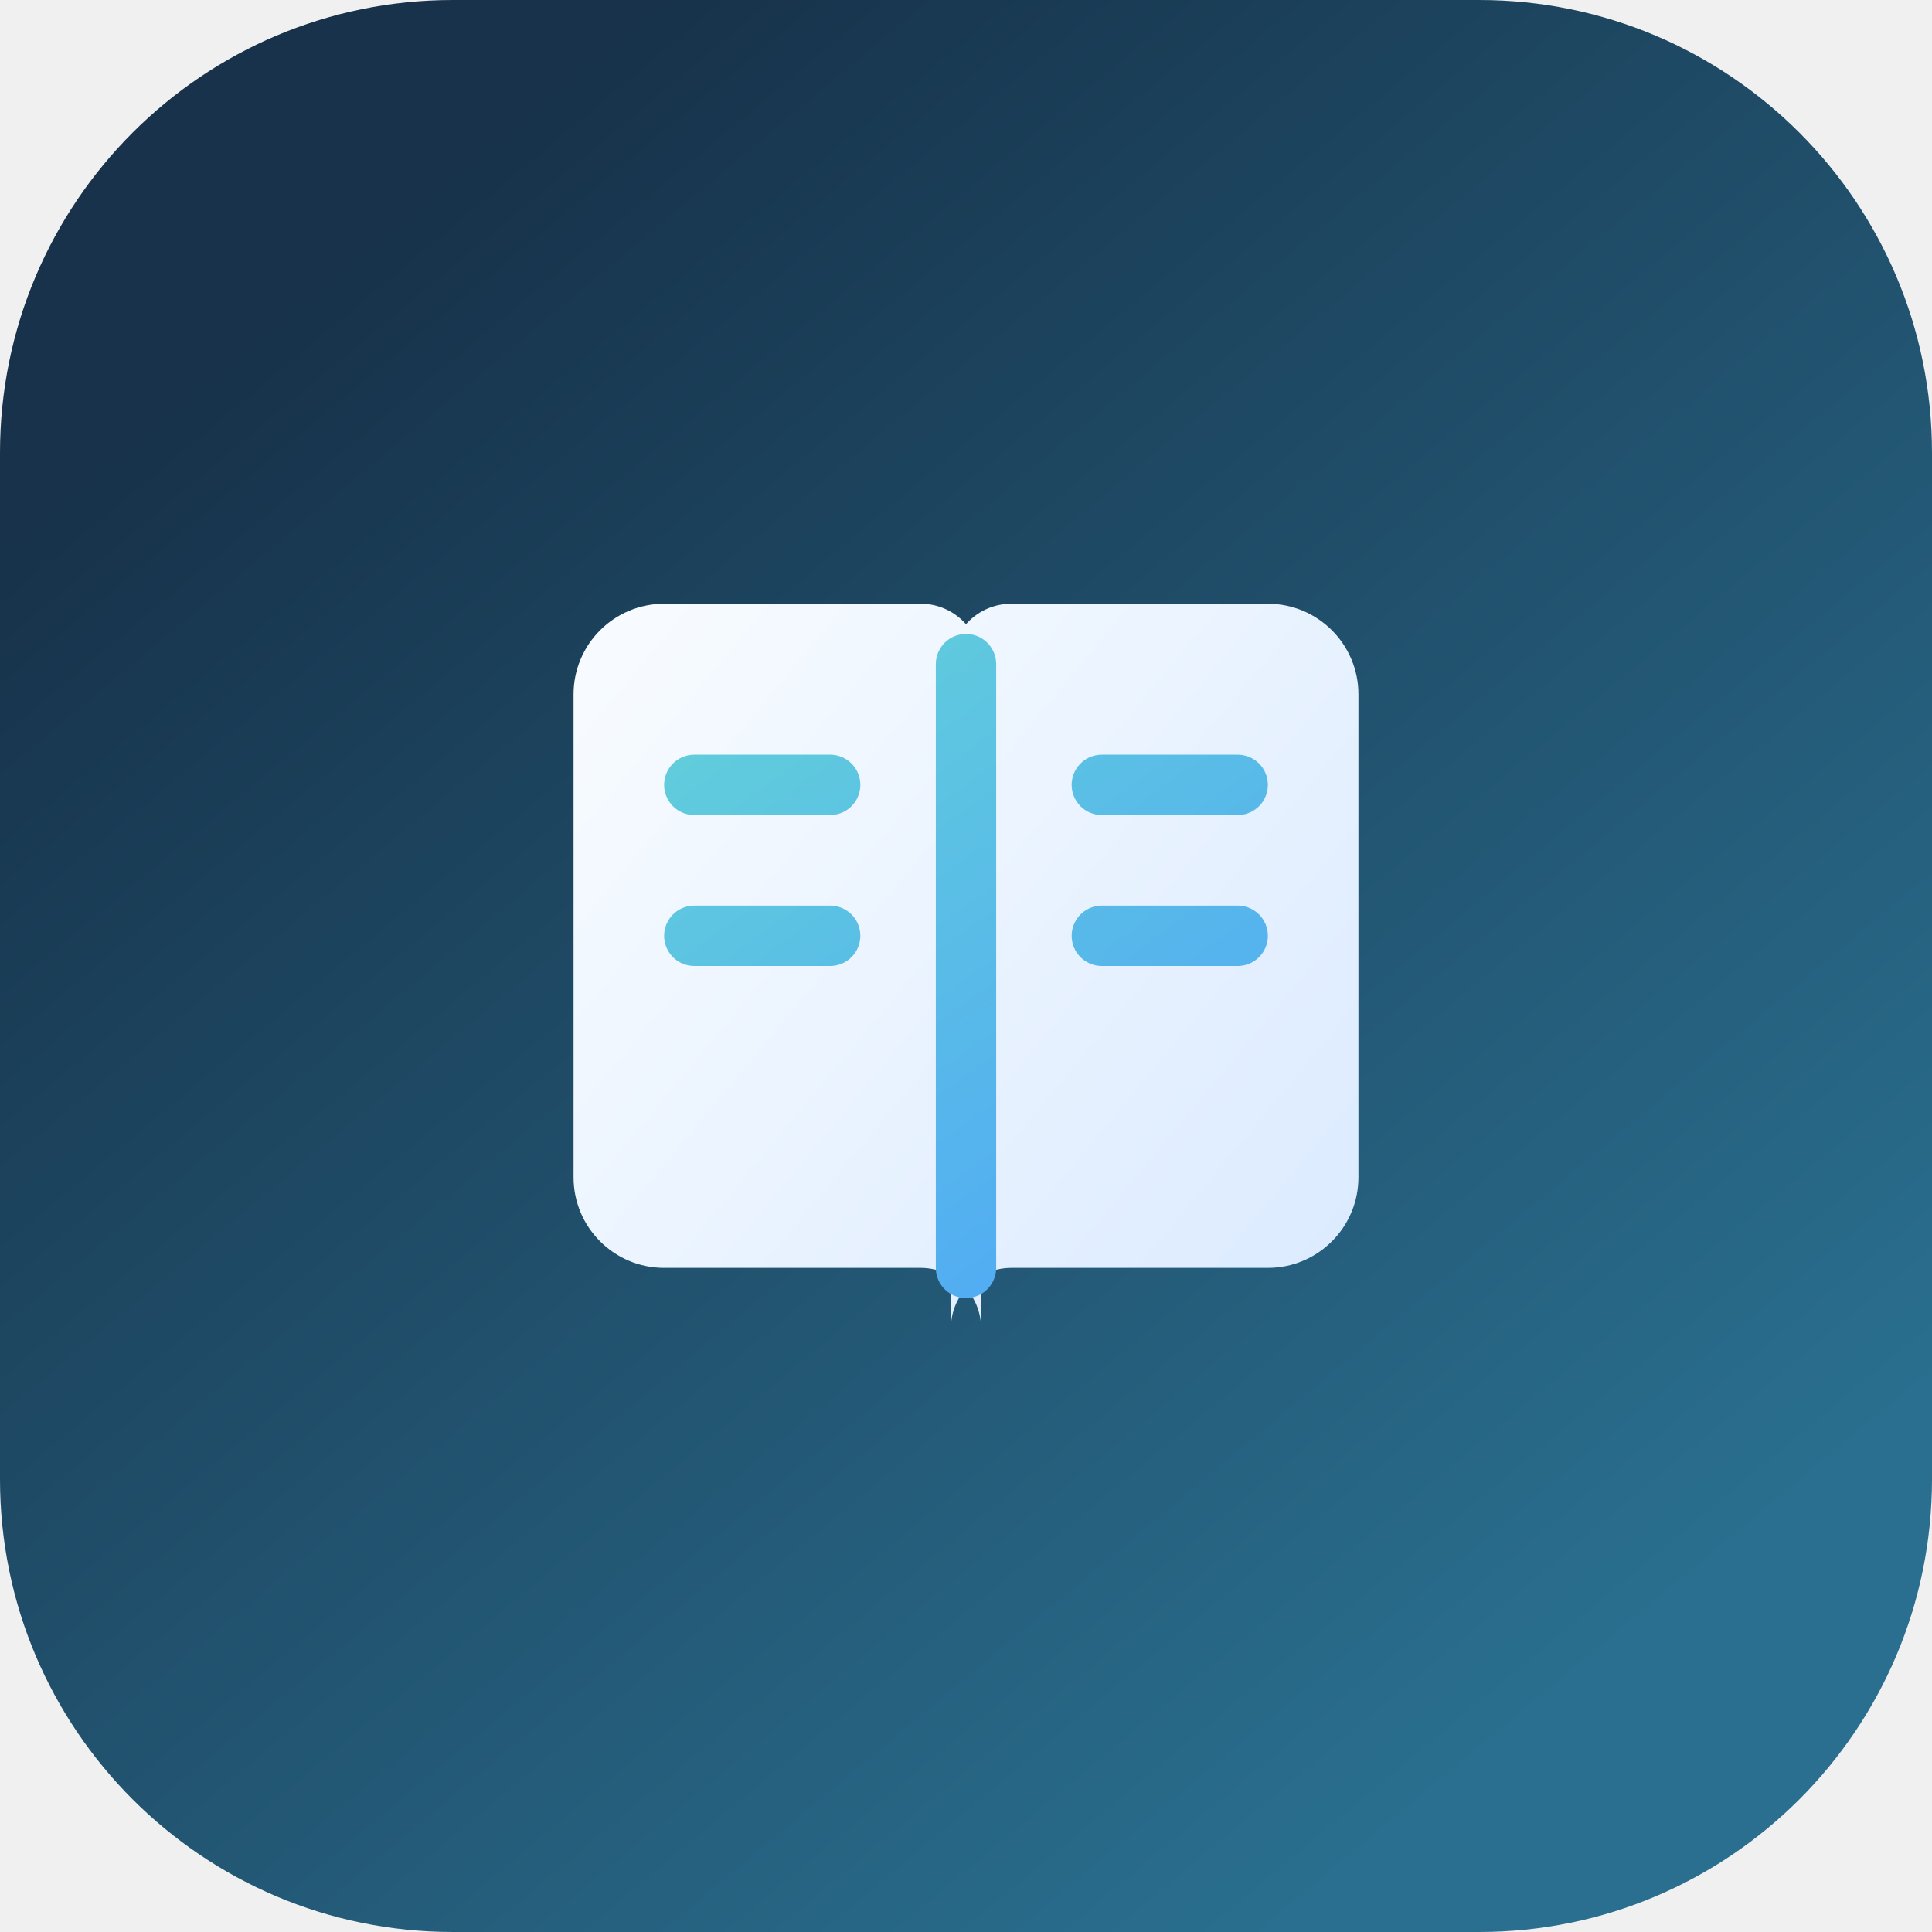
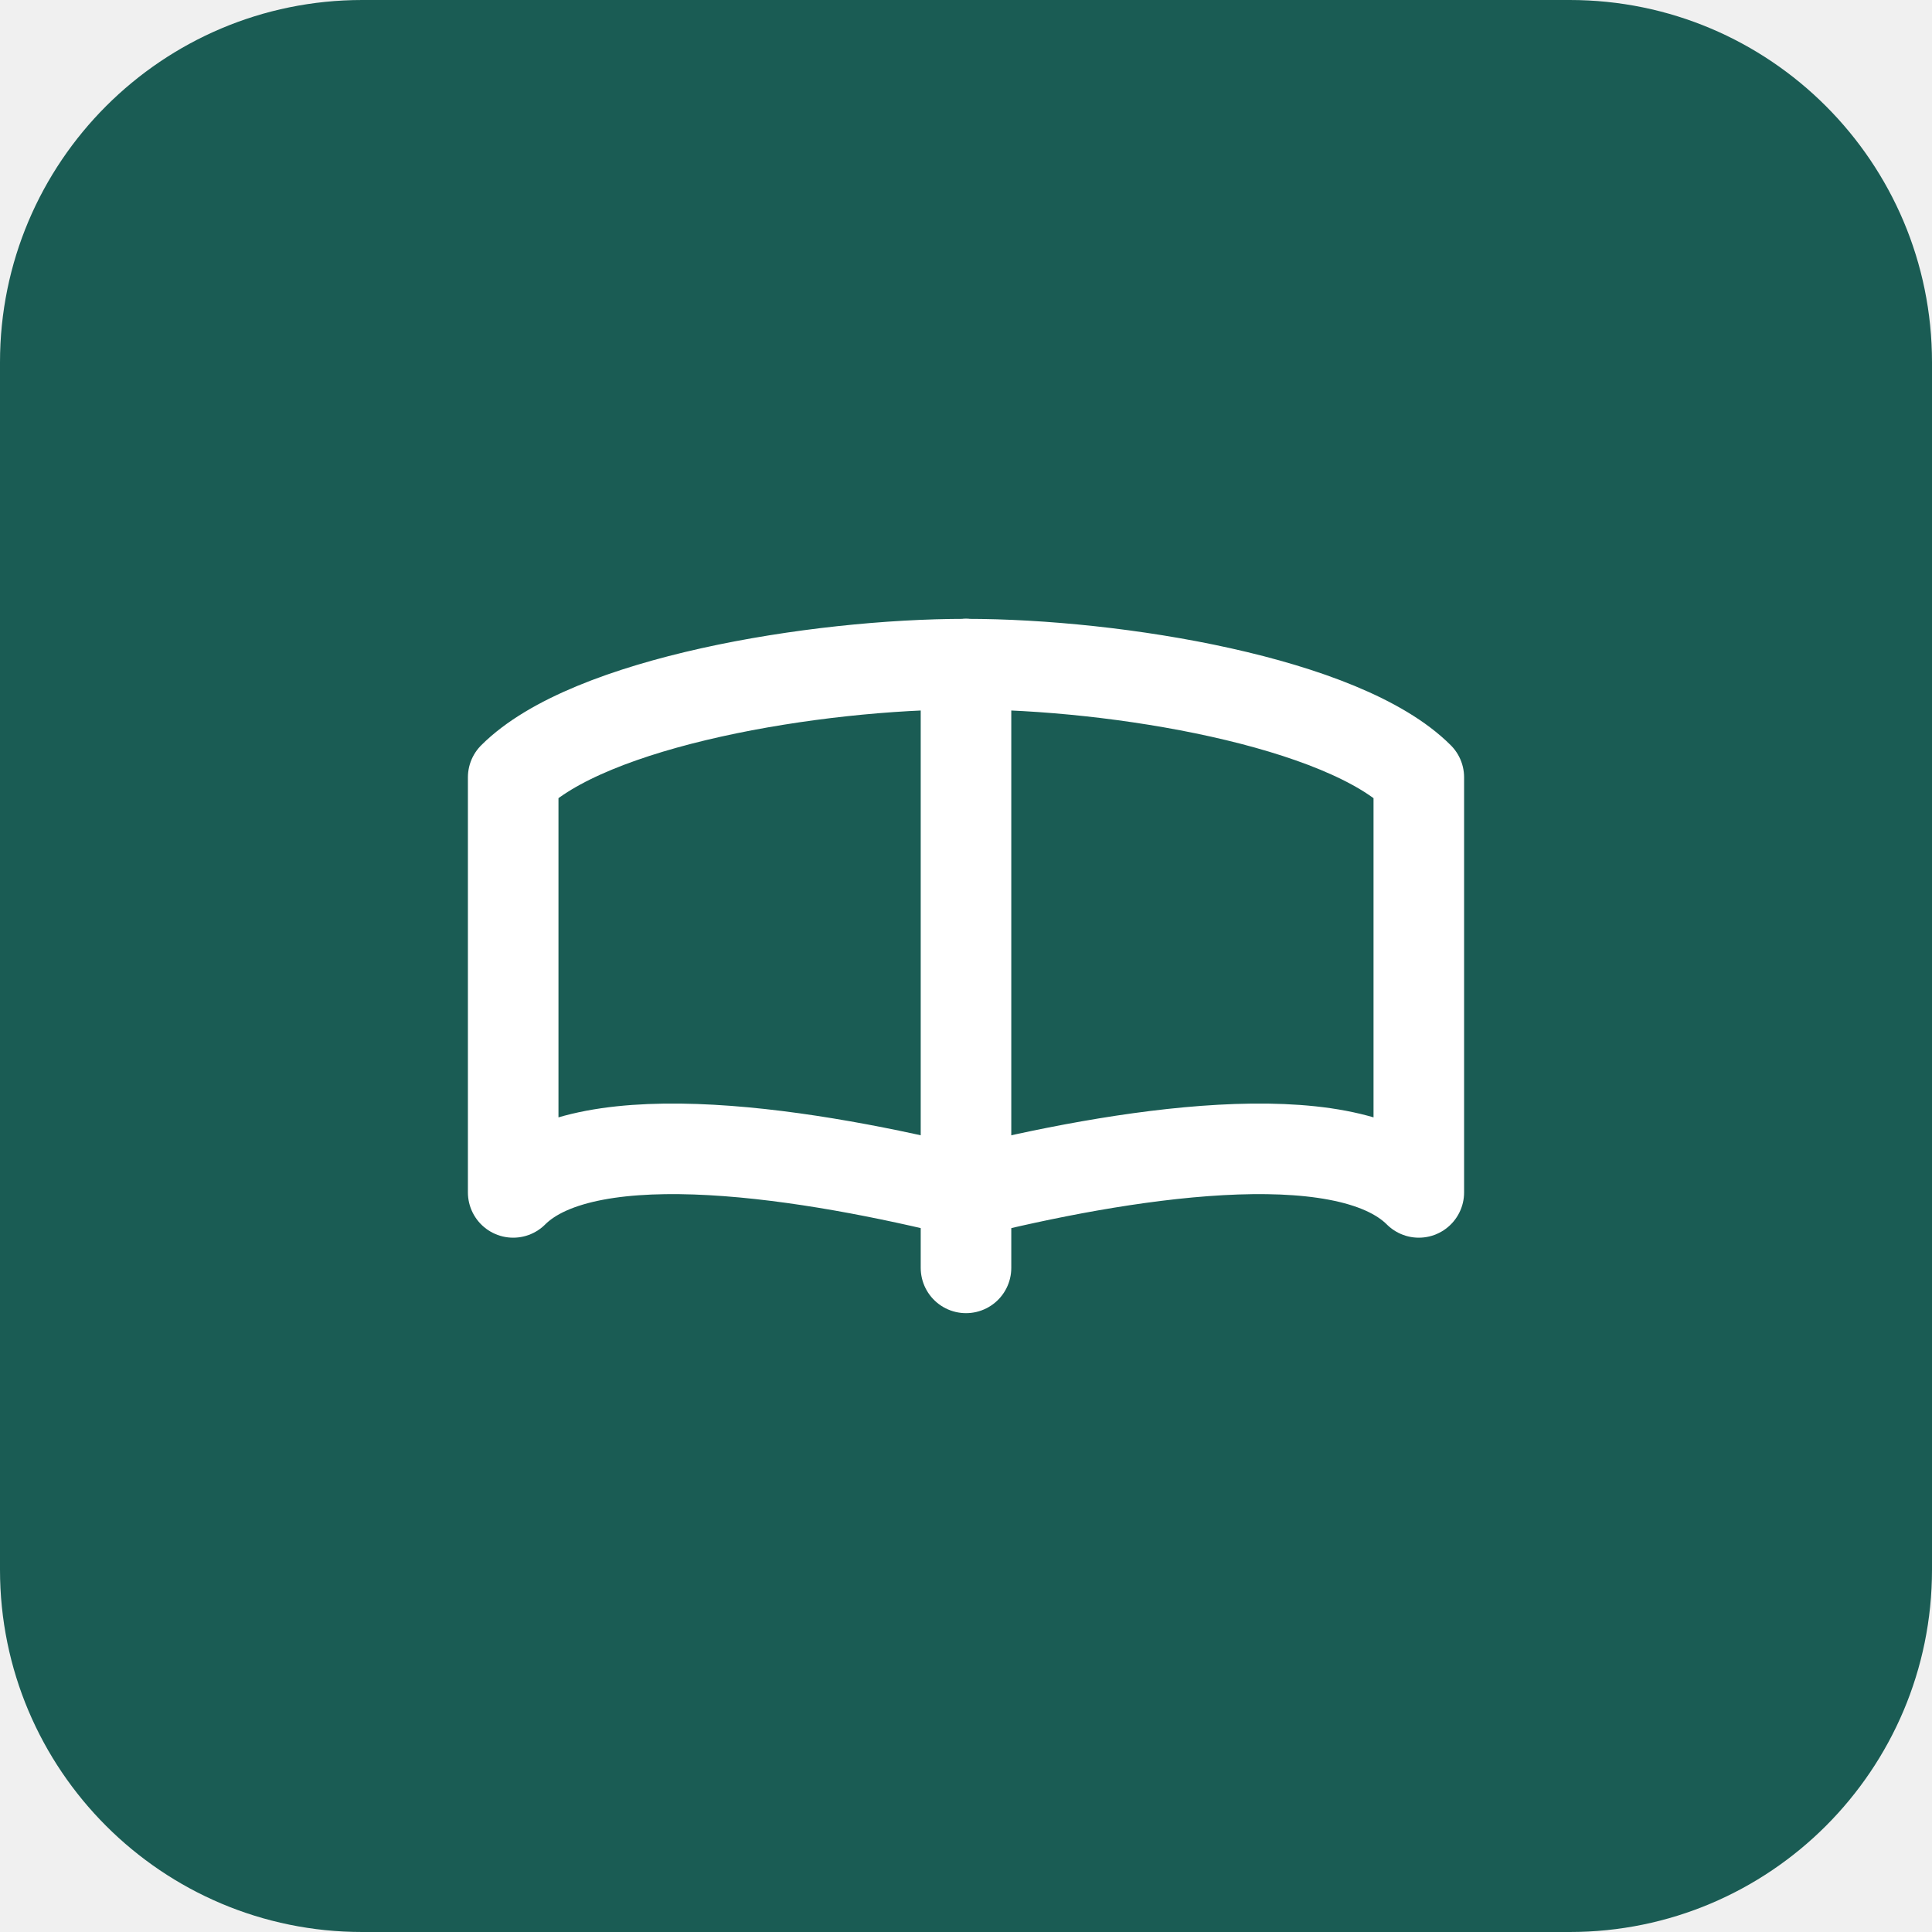
- <svg xmlns="http://www.w3.org/2000/svg" width="512" height="512" viewBox="0 0 512 512" fill="none">
-   <defs>
-     <linearGradient id="bg" x1="96" y1="64" x2="416" y2="448" gradientUnits="userSpaceOnUse">
-       <stop stop-color="#17324A" />
-       <stop offset="1" stop-color="#2A6F8F" />
-     </linearGradient>
-     <linearGradient id="book" x1="160" y1="176" x2="352" y2="336" gradientUnits="userSpaceOnUse">
-       <stop stop-color="#F7FBFF" />
-       <stop offset="1" stop-color="#DCEBFF" />
-     </linearGradient>
-     <linearGradient id="accent" x1="192" y1="168" x2="320" y2="344" gradientUnits="userSpaceOnUse">
-       <stop stop-color="#62D0D9" />
-       <stop offset="1" stop-color="#4FA6F7" />
-     </linearGradient>
-   </defs>
-   <rect width="512" height="512" rx="120" fill="url(#bg)" />
-   <path d="M152 184C152 170.745 162.745 160 176 160H244C252.837 160 260 167.163 260 176V352C260 343.163 252.837 336 244 336H176C162.745 336 152 325.255 152 312V184Z" fill="url(#book)" />
-   <path d="M360 184C360 170.745 349.255 160 336 160H268C259.163 160 252 167.163 252 176V352C252 343.163 259.163 336 268 336H336C349.255 336 360 325.255 360 312V184Z" fill="url(#book)" />
-   <path d="M256 176V336" stroke="url(#accent)" stroke-width="16" stroke-linecap="round" />
-   <path d="M184 208H220" stroke="url(#accent)" stroke-width="16" stroke-linecap="round" />
-   <path d="M292 208H328" stroke="url(#accent)" stroke-width="16" stroke-linecap="round" />
-   <path d="M184 248H220" stroke="url(#accent)" stroke-width="16" stroke-linecap="round" />
-   <path d="M292 248H328" stroke="url(#accent)" stroke-width="16" stroke-linecap="round" />
+ <svg xmlns="http://www.w3.org/2000/svg" viewBox="0 0 512 512">
+   <rect width="512" height="512" rx="96" fill="#1a5c54" />
+   <g transform="translate(256,256)" fill="none" stroke="white" stroke-width="24" stroke-linecap="round" stroke-linejoin="round">
+     <path d="M0,-80 L0,80" />
+     <path d="M0,-80 C-40,-80 -100,-70 -120,-50 L-120,60 C-100,40 -40,50 0,60" />
+     <path d="M0,-80 C40,-80 100,-70 120,-50 L120,60 C100,40 40,50 0,60" />
+   </g>
</svg>
